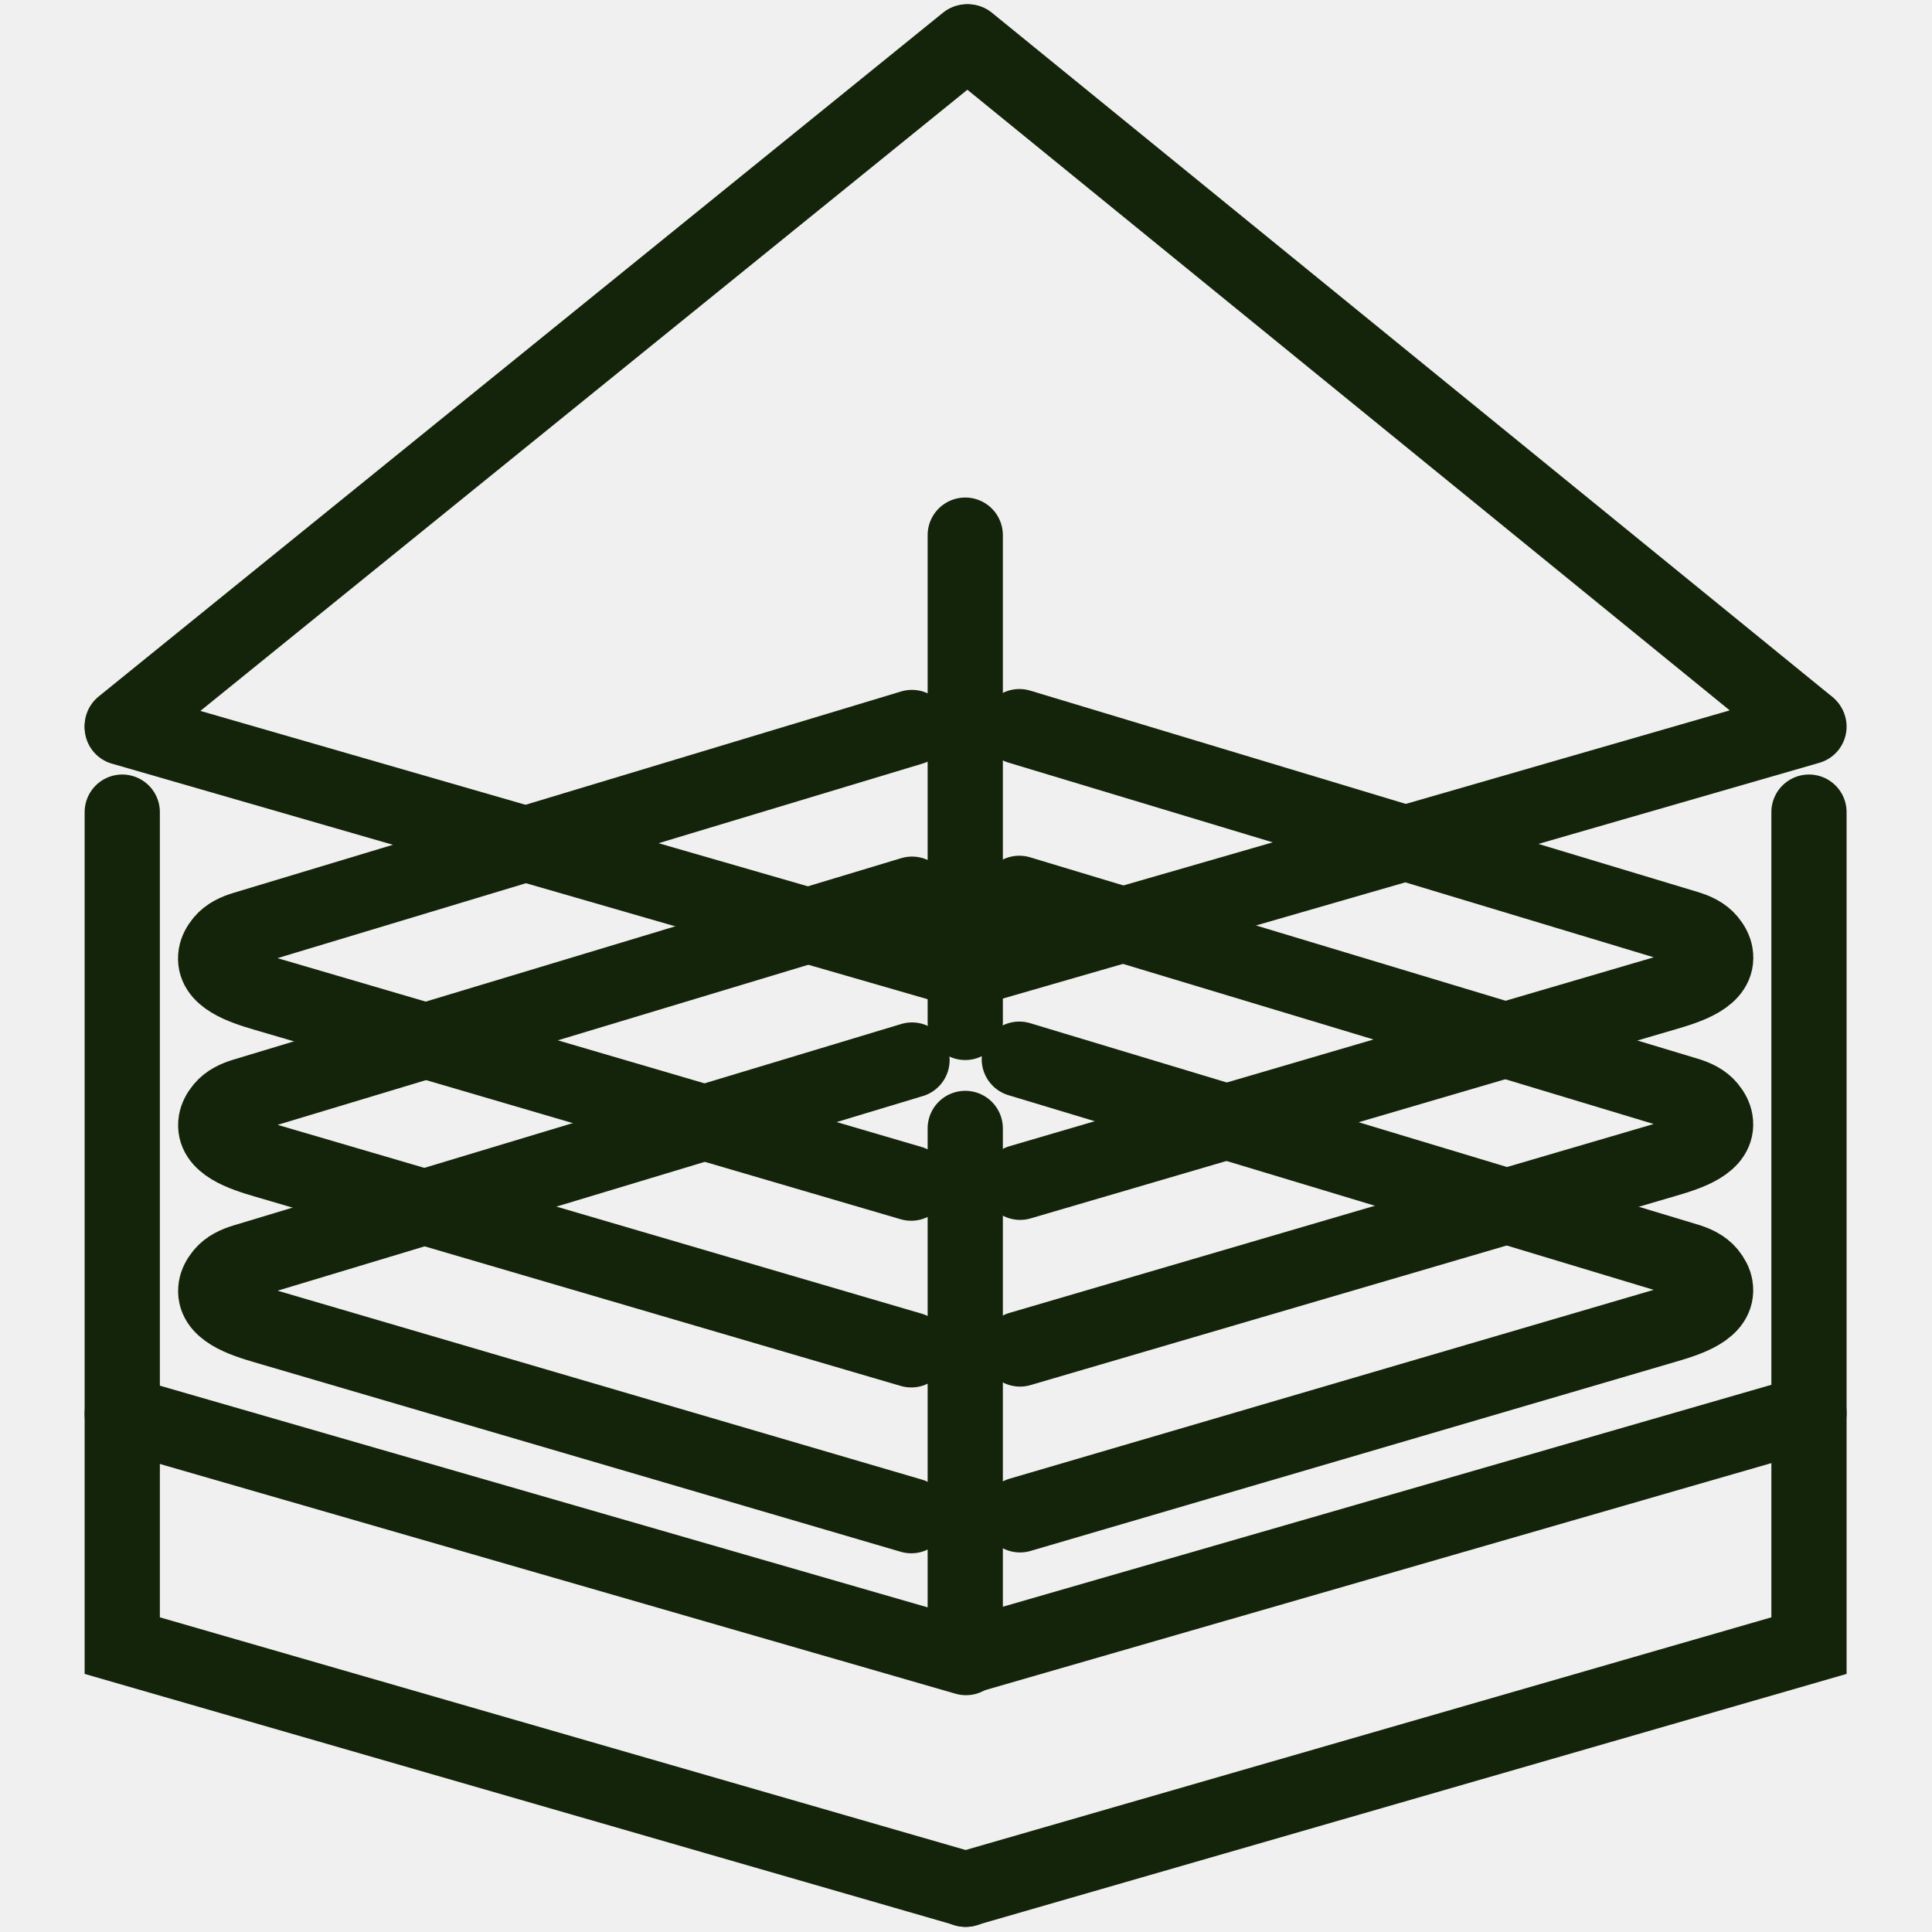
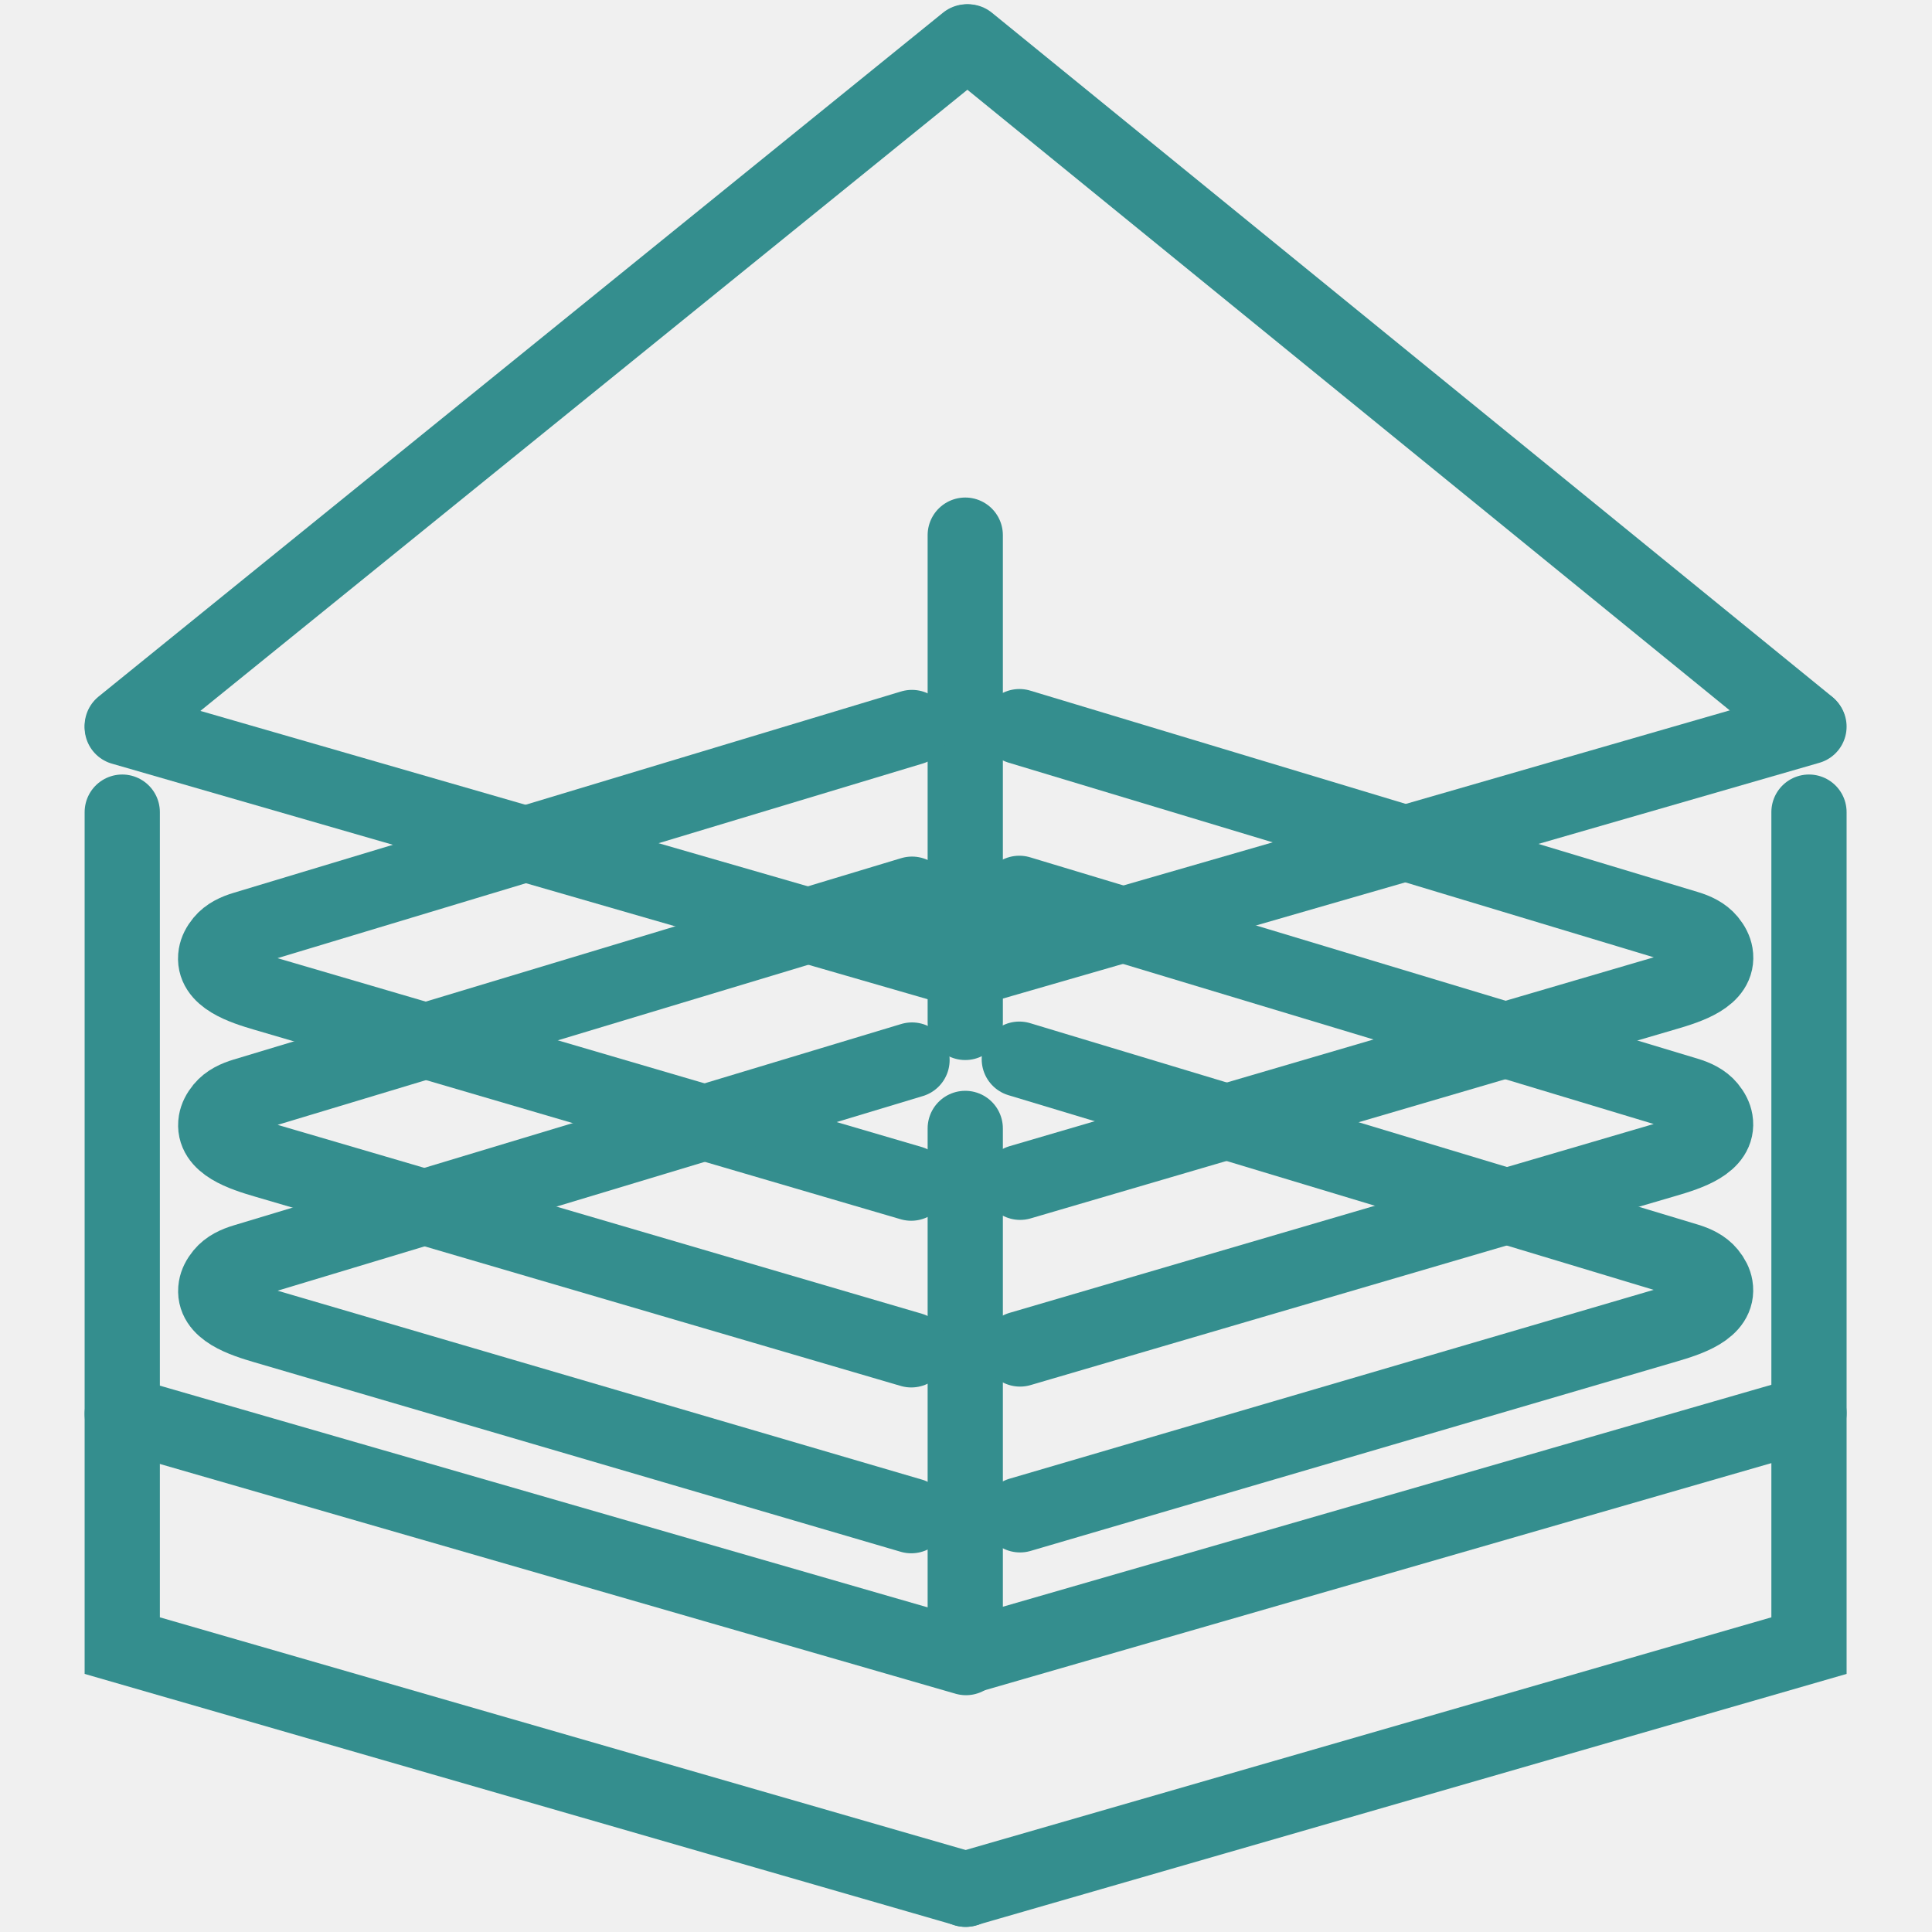
<svg xmlns="http://www.w3.org/2000/svg" viewBox="-62 -15 1130 1130" fill="none">
-   <style>
- g { stroke: #14240A; }
- @media (prefers-color-scheme: dark) { g { stroke: #FFFFFF; } }
- </style>
-   <g stroke-width="44" stroke-linecap="round">
+   <g stroke="#348E8E" stroke-width="44" stroke-linecap="round">
    <path d="M9.502 460V947.5L502.988 1090" />
    <path d="M996.047 460V947.5L502.561 1090" />
    <path d="M996.047 811.5L502.561 954" />
    <path d="M9.502 812L502.988 954.5" />
    <path d="M996.047 410L502.561 552.5" />
    <path d="M9.502 410.5L502.988 553" />
    <path d="M9.502 409.5L503.415 9.5" />
    <path d="M995.619 409.5L504.27 9.5" />
    <path d="M502.561 645V953.5" />
    <path d="M502.561 298V583" />
    <path d="M470.944 677L93.1 566.22C80.226 562.445 62.072 556.712 64.303 543.484C64.735 540.92 66.015 538.367 68.122 535.798C71.314 531.906 76.07 529.753 80.889 528.299L471.371 410.5" />
    <path d="M470.998 774.5L93.154 663.72C80.28 659.945 62.126 654.212 64.356 640.984C64.789 638.42 66.069 635.867 68.176 633.298C71.368 629.406 76.124 627.253 80.944 625.799L471.425 508" />
    <path d="M470.998 871.5L93.154 760.72C80.28 756.945 62.126 751.212 64.356 737.984C64.789 735.42 66.069 732.867 68.176 730.298C71.368 726.406 76.124 724.253 80.944 722.799L471.425 605" />
    <path d="M534.66 676.5L912.504 565.72C925.378 561.945 943.531 556.212 941.301 542.984C940.869 540.42 939.588 537.867 937.482 535.298C934.289 531.406 929.534 529.253 924.714 527.799L534.232 410" />
    <path d="M534.605 774L912.449 663.22C925.323 659.445 943.477 653.712 941.247 640.484C940.814 637.92 939.534 635.367 937.427 632.798C934.235 628.906 929.479 626.753 924.66 625.299L534.178 507.5" />
    <path d="M534.605 871L912.449 760.22C925.323 756.445 943.477 750.712 941.247 737.484C940.814 734.92 939.534 732.367 937.427 729.798C934.235 725.906 929.479 723.753 924.66 722.299L534.178 604.5" />
  </g>
</svg>
